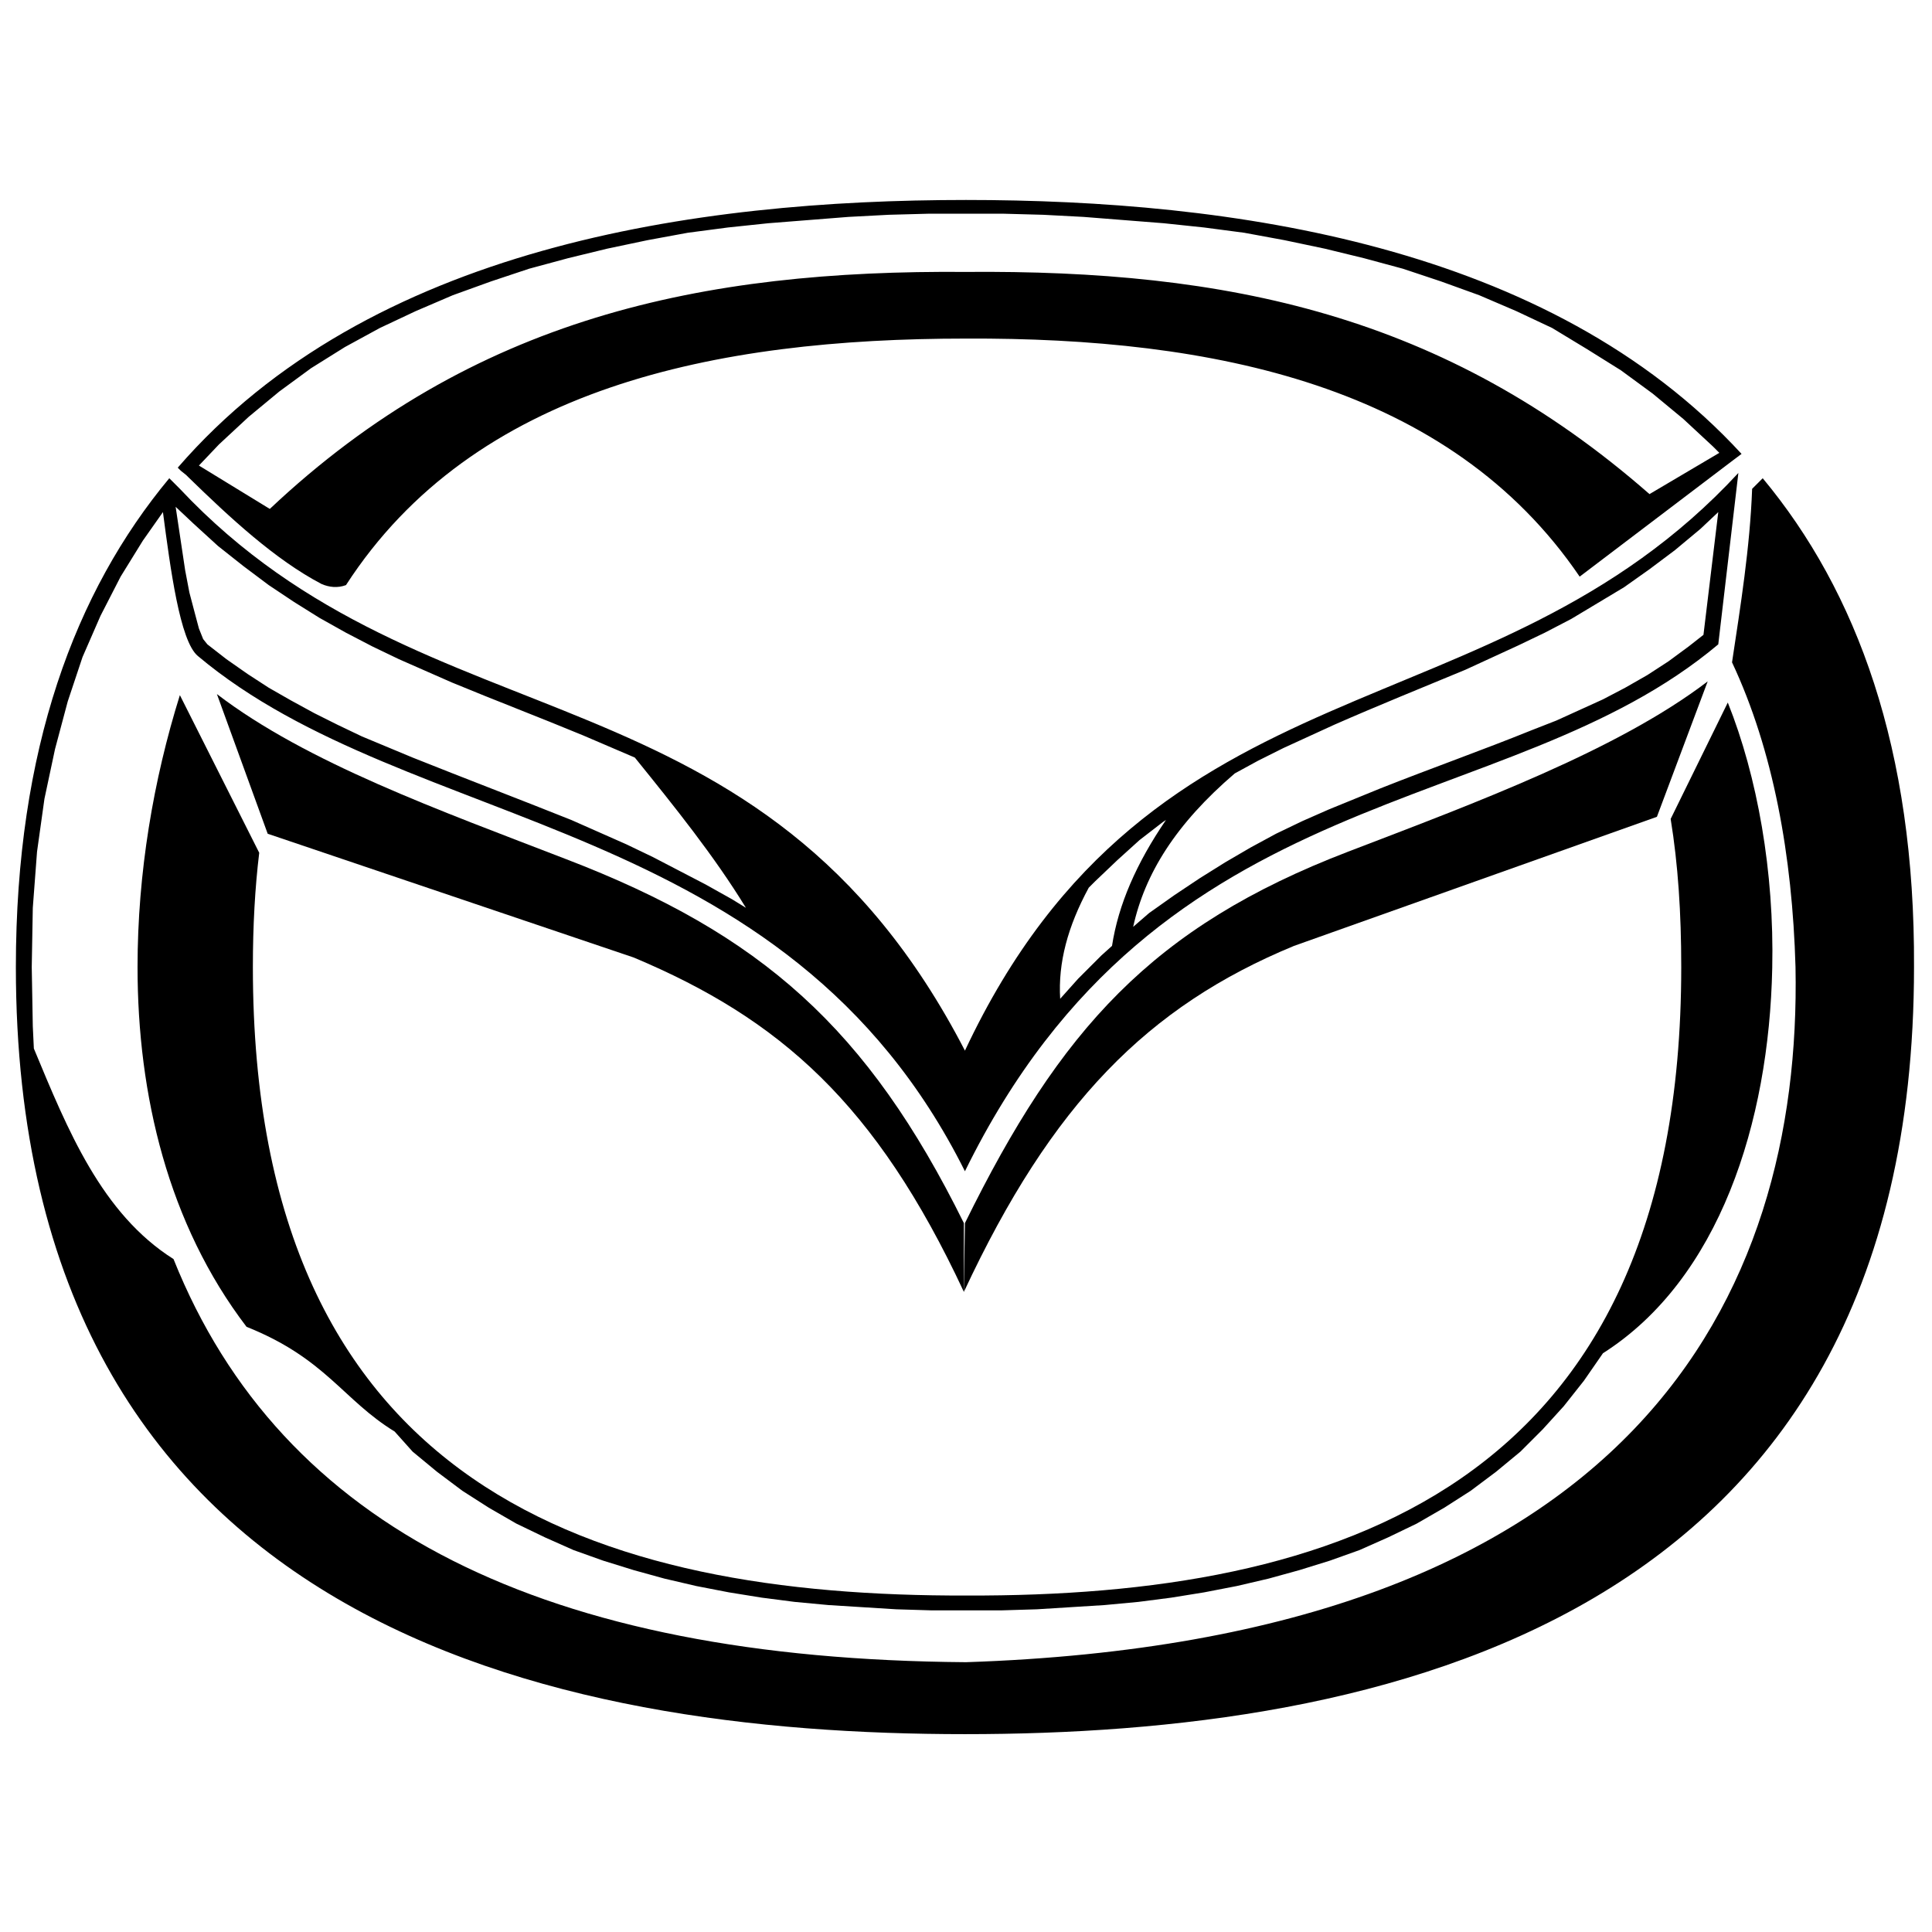
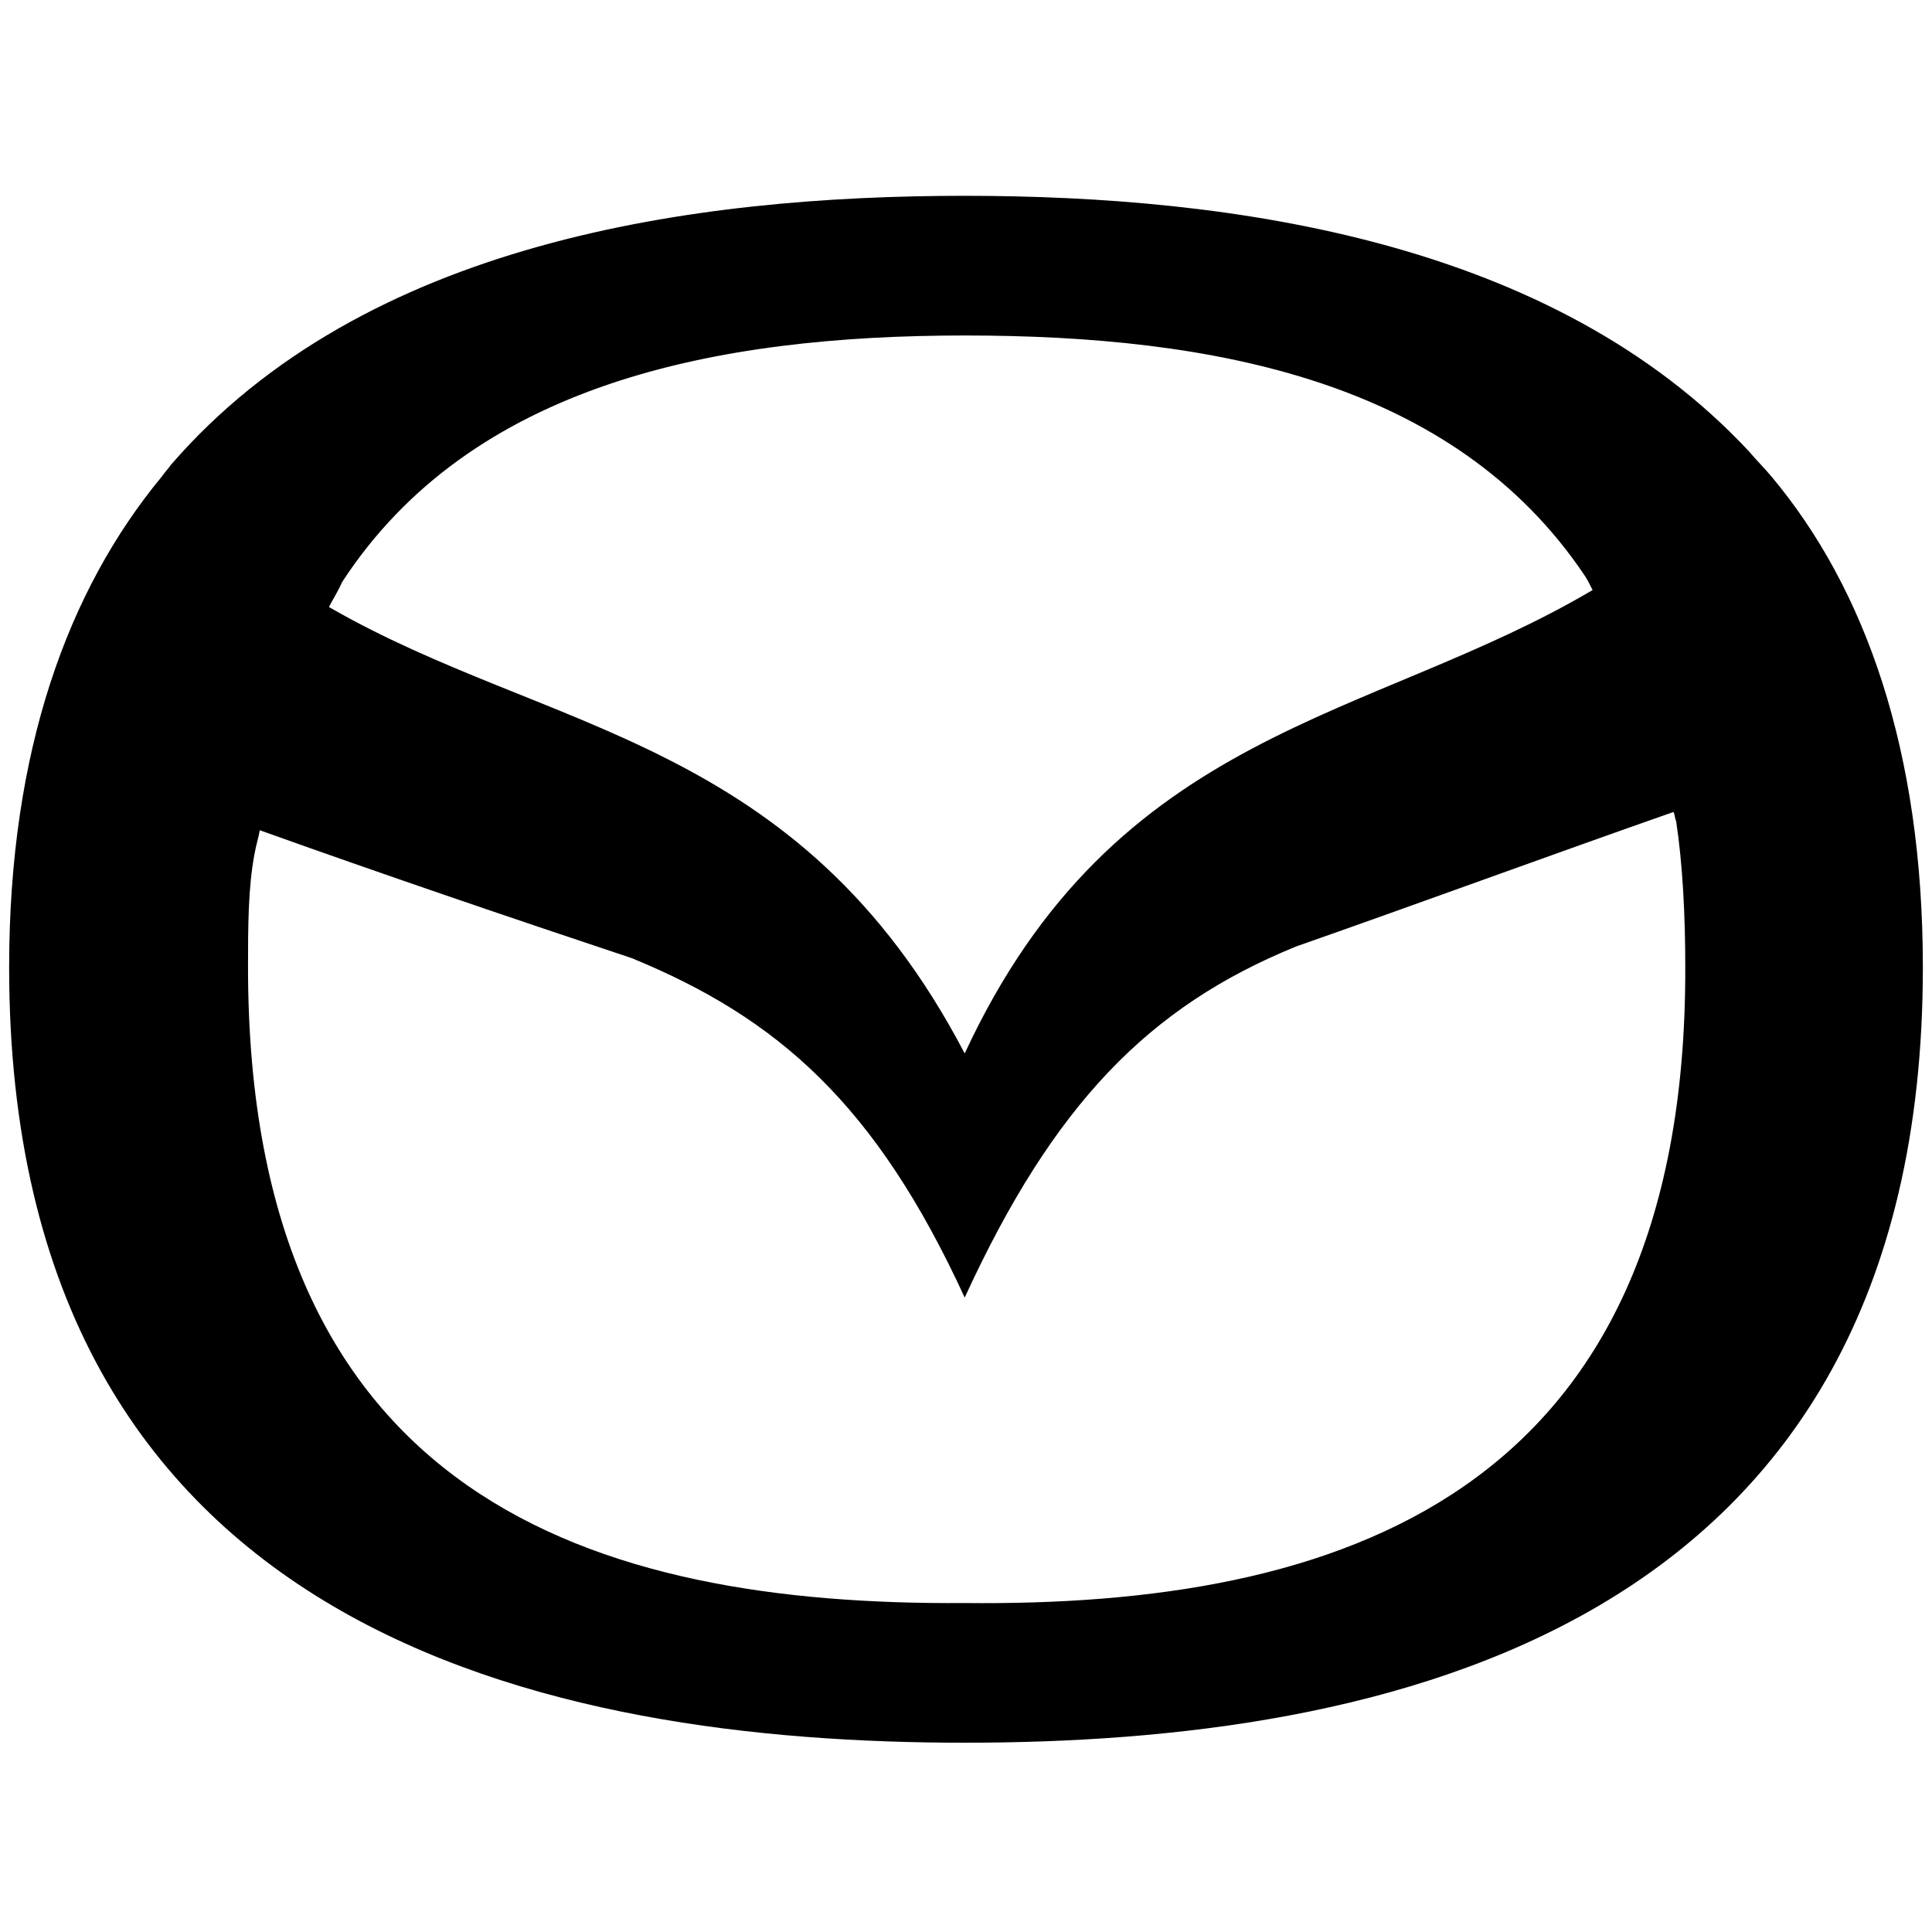
- <svg xmlns="http://www.w3.org/2000/svg" version="1.1" id="Layer_1" x="0px" y="0px" viewBox="0 0 182.6 182.6" style="enable-background:new 0 0 182.6 182.6;" xml:space="preserve">
-   <g>
-     <path d="M37.3,135.3c-4.9-3-6.5-6.9-14-9.9c-7.4-9.7-10.3-21.9-10.3-34c0-8.9,1.5-17.7,4-25.7l7.5,14.9c-0.4,3.3-0.6,6.9-0.6,10.8   c0,49.5,32.8,59.5,67.5,59.4c34.6,0.1,67.5-9.9,67.5-59.4c0-5.1-0.3-9.7-1-14l5.4-11c2.8,7,4.4,16,4.2,25.1   c-0.3,14.6-5,29.4-16,36.4l-1.8,2.6l-1.9,2.4l-2,2.2l-2.1,2.1l-2.3,1.9l-2.4,1.8l-2.5,1.6l-2.6,1.5l-2.7,1.3l-2.7,1.2l-2.8,1   l-2.9,0.9l-2.9,0.8l-3,0.7l-3.1,0.6l-3.1,0.5l-3.1,0.4l-3.2,0.3l-3.2,0.2l-3.2,0.2l-3.3,0.1H88l-3.3-0.1l-3.2-0.2l-3.2-0.2   l-3.2-0.3L72,151l-3.1-0.5l-3.1-0.6l-3-0.7l-2.9-0.8l-2.9-0.9l-2.8-1l-2.7-1.2l-2.7-1.3l-2.6-1.5l-2.5-1.6l-2.4-1.8l-2.3-1.9   L37.3,135.3L37.3,135.3z" />
-     <path d="M164.6,42.9c-18.2-19.8-48.3-24-73.3-24c-25.6,0-56.4,4.4-74.5,25.3l0.3,0.3l0,0l0.5,0.4l0.2,0.2l0,0   c3.9,3.8,8.2,7.8,12.6,10.1c0.7,0.3,1.5,0.4,2.3,0.1C44.8,36.6,67.6,32,91.3,32c23.3-0.1,45.7,4.4,58,22.5l14.5-11l0,0L164.6,42.9z    M155.9,46.7c-19.4-17-40-21.2-64.6-21C66.4,25.5,44.7,30,25.5,48.1L18.8,44l1.9-2l2.8-2.6l2.9-2.4l3-2.2l3.2-2l3.3-1.8l3.4-1.6   l3.5-1.5l3.6-1.3l3.6-1.2l3.7-1l3.7-0.9l3.8-0.8l3.8-0.7l3.8-0.5l3.8-0.4l3.8-0.3l3.8-0.3l3.8-0.2l3.7-0.1l3.6,0l3.6,0l3.7,0.1   l3.8,0.2l3.8,0.3l3.8,0.3l3.8,0.4l3.8,0.5l3.8,0.7l3.8,0.8l3.7,0.9l3.7,1l3.6,1.2l3.6,1.3l3.5,1.5l3.4,1.6L150,33l3.2,2l3,2.2   l2.9,2.4l2.8,2.6l0.6,0.6L155.9,46.7z" />
-     <path d="M91.1,122.1c-8.3-17.8-17.4-25.8-31.2-31.6L25.3,78.8l-4.8-13.2c8.5,6.5,21.1,11,33,15.6c18.5,7.1,28.5,16,37.6,34.4V122.1   L91.1,122.1z" />
-     <path d="M91.1,122.1c8.3-17.8,17.4-27,31.2-32.7l34.3-12.2l4.8-12.8c-8.5,6.5-22,11.5-34,16.1c-18.5,7.1-27.2,16.8-36.2,35.1   L91.1,122.1L91.1,122.1z" />
-     <path d="M166.6,45.2l-1,1c-0.2,5.5-1.1,11.1-1.9,16.4c3.9,8.3,5.7,18.3,6,28.8c0.6,31-15.2,63.6-78.4,65.7   c-39.7-0.3-64.7-12.6-74.9-38.1c-6.8-4.3-10-12.2-13.2-19.9L3.1,97l-0.1-5.6l0.1-5.6l0.4-5.3l0.7-5l1-4.7l1.2-4.5l1.4-4.2l1.7-3.9   l1.9-3.7l2.1-3.4l1.9-2.7c0.7,5.3,1.6,12.2,3.3,13.6c20.1,16.9,55.5,14.7,72.5,48.7c18.5-37.7,51.1-32.9,71.2-49.8l1.9-16.2   c-23.4,25.3-55.3,16.7-73.1,54.6C71.9,62,40.5,71.2,17,46.2l-1-1C7.1,55.9,1.5,70.8,1.5,91.4c0,62.4,50.9,72.5,89.7,72.5   c38.8,0,89.7-10.1,89.7-72.5C181,70.8,175.5,55.9,166.6,45.2z M116.7,73.1l2.2-1.2l2.4-1.2l4.8-2.2c4.1-1.8,8.3-3.5,12.4-5.2l5-2.3   l2.5-1.2l2.5-1.3L151,57l2.5-1.5l2.4-1.7l2.4-1.8l2.4-2l1.7-1.6L161,60l-1.4,1.1l-1.9,1.4l-2,1.3l-2.1,1.2l-2.1,1.1l-2.2,1l-2.2,1   l-2.3,0.9c-4.7,1.9-9.5,3.6-14.3,5.5l-4.9,2l-2.5,1.1l-2.5,1.2l-2.4,1.3l-2.4,1.4l-2.4,1.5l-2.4,1.6l-2.4,1.7l-1.5,1.3   C108.2,82.6,111.1,77.9,116.7,73.1z M102.9,83.9l0.6-0.6l2.1-2l2.1-1.9l2.2-1.7l0.3-0.2c-2.8,4.1-4.5,8-5.1,11.9l-1,0.9l-2.2,2.2   l-1.7,1.9C100,91,100.9,87.6,102.9,83.9z M18.3,49.5l2.3,2.1l2.4,1.9l2.4,1.8l2.4,1.6l2.4,1.5l2.5,1.4l2.5,1.3l2.5,1.2l5,2.2   c4.1,1.7,8.3,3.3,12.4,5l4.9,2.1l0,0c3.8,4.7,7.5,9.3,10.5,14.2l-1.3-0.8l-2.5-1.4l-2.5-1.3l-2.5-1.3l-2.5-1.2L54,77.5   c-5-2-10-3.9-15-5.9l-4.8-2l-2.3-1.1l-2.2-1.1l-2.2-1.2L25.4,65l-2-1.3l-2-1.4l-1.8-1.4l-0.4-0.5l-0.4-1l-0.4-1.5L17.9,56l-0.4-2.1   c-0.3-2-0.6-4-0.9-6L18.3,49.5z" />
-   </g>
+ <svg xmlns="http://www.w3.org/2000/svg" version="1.1" id="Layer_1" x="0px" y="0px" viewBox="0 0 148 148" style="enable-background:new 0 0 148 148;" xml:space="preserve">
+   <path d="M135.7,36.5c-0.5-0.6-1.2-1.3-1.7-1.9C119,18.5,94.5,15,73.9,15c-20.8,0-46,3.5-60.8,20.6c-0.2,0.3-0.5,0.6-0.7,0.9  c-7.2,8.7-11.7,21-11.7,37.6c0,51.2,41.6,59.4,73.2,59.4c31.7,0,73.4-8.2,73.4-59.4C147.3,57.5,142.9,45.1,135.7,36.5z M26.2,44.6  c9.9-15.2,28.6-18.9,47.7-18.9s37.5,3.5,47.5,18.4c0.2,0.3,0.4,0.7,0.6,1.1c-17.1,10.1-36.5,10.5-48.1,35.5  C61.2,56.4,42,56.2,25.2,46.5C25.5,45.9,25.9,45.3,26.2,44.6z M73.9,122.8C45.5,123,19,114.8,19,74.1c0-3,0-6.1,0.5-8.7  c0.1-0.6,0.3-1.2,0.4-1.8c9.5,3.4,18.9,6.6,28.5,9.8C59.6,78,67.1,84.6,73.9,99.4C80.7,84.6,88,77.1,99.3,72.5  c9.7-3.4,19.2-6.9,28.9-10.3c0.1,0.2,0.1,0.5,0.2,0.7c0.5,3.3,0.7,7.2,0.7,11.2C129.2,114.8,102.3,123.1,73.9,122.8z" />
</svg>
